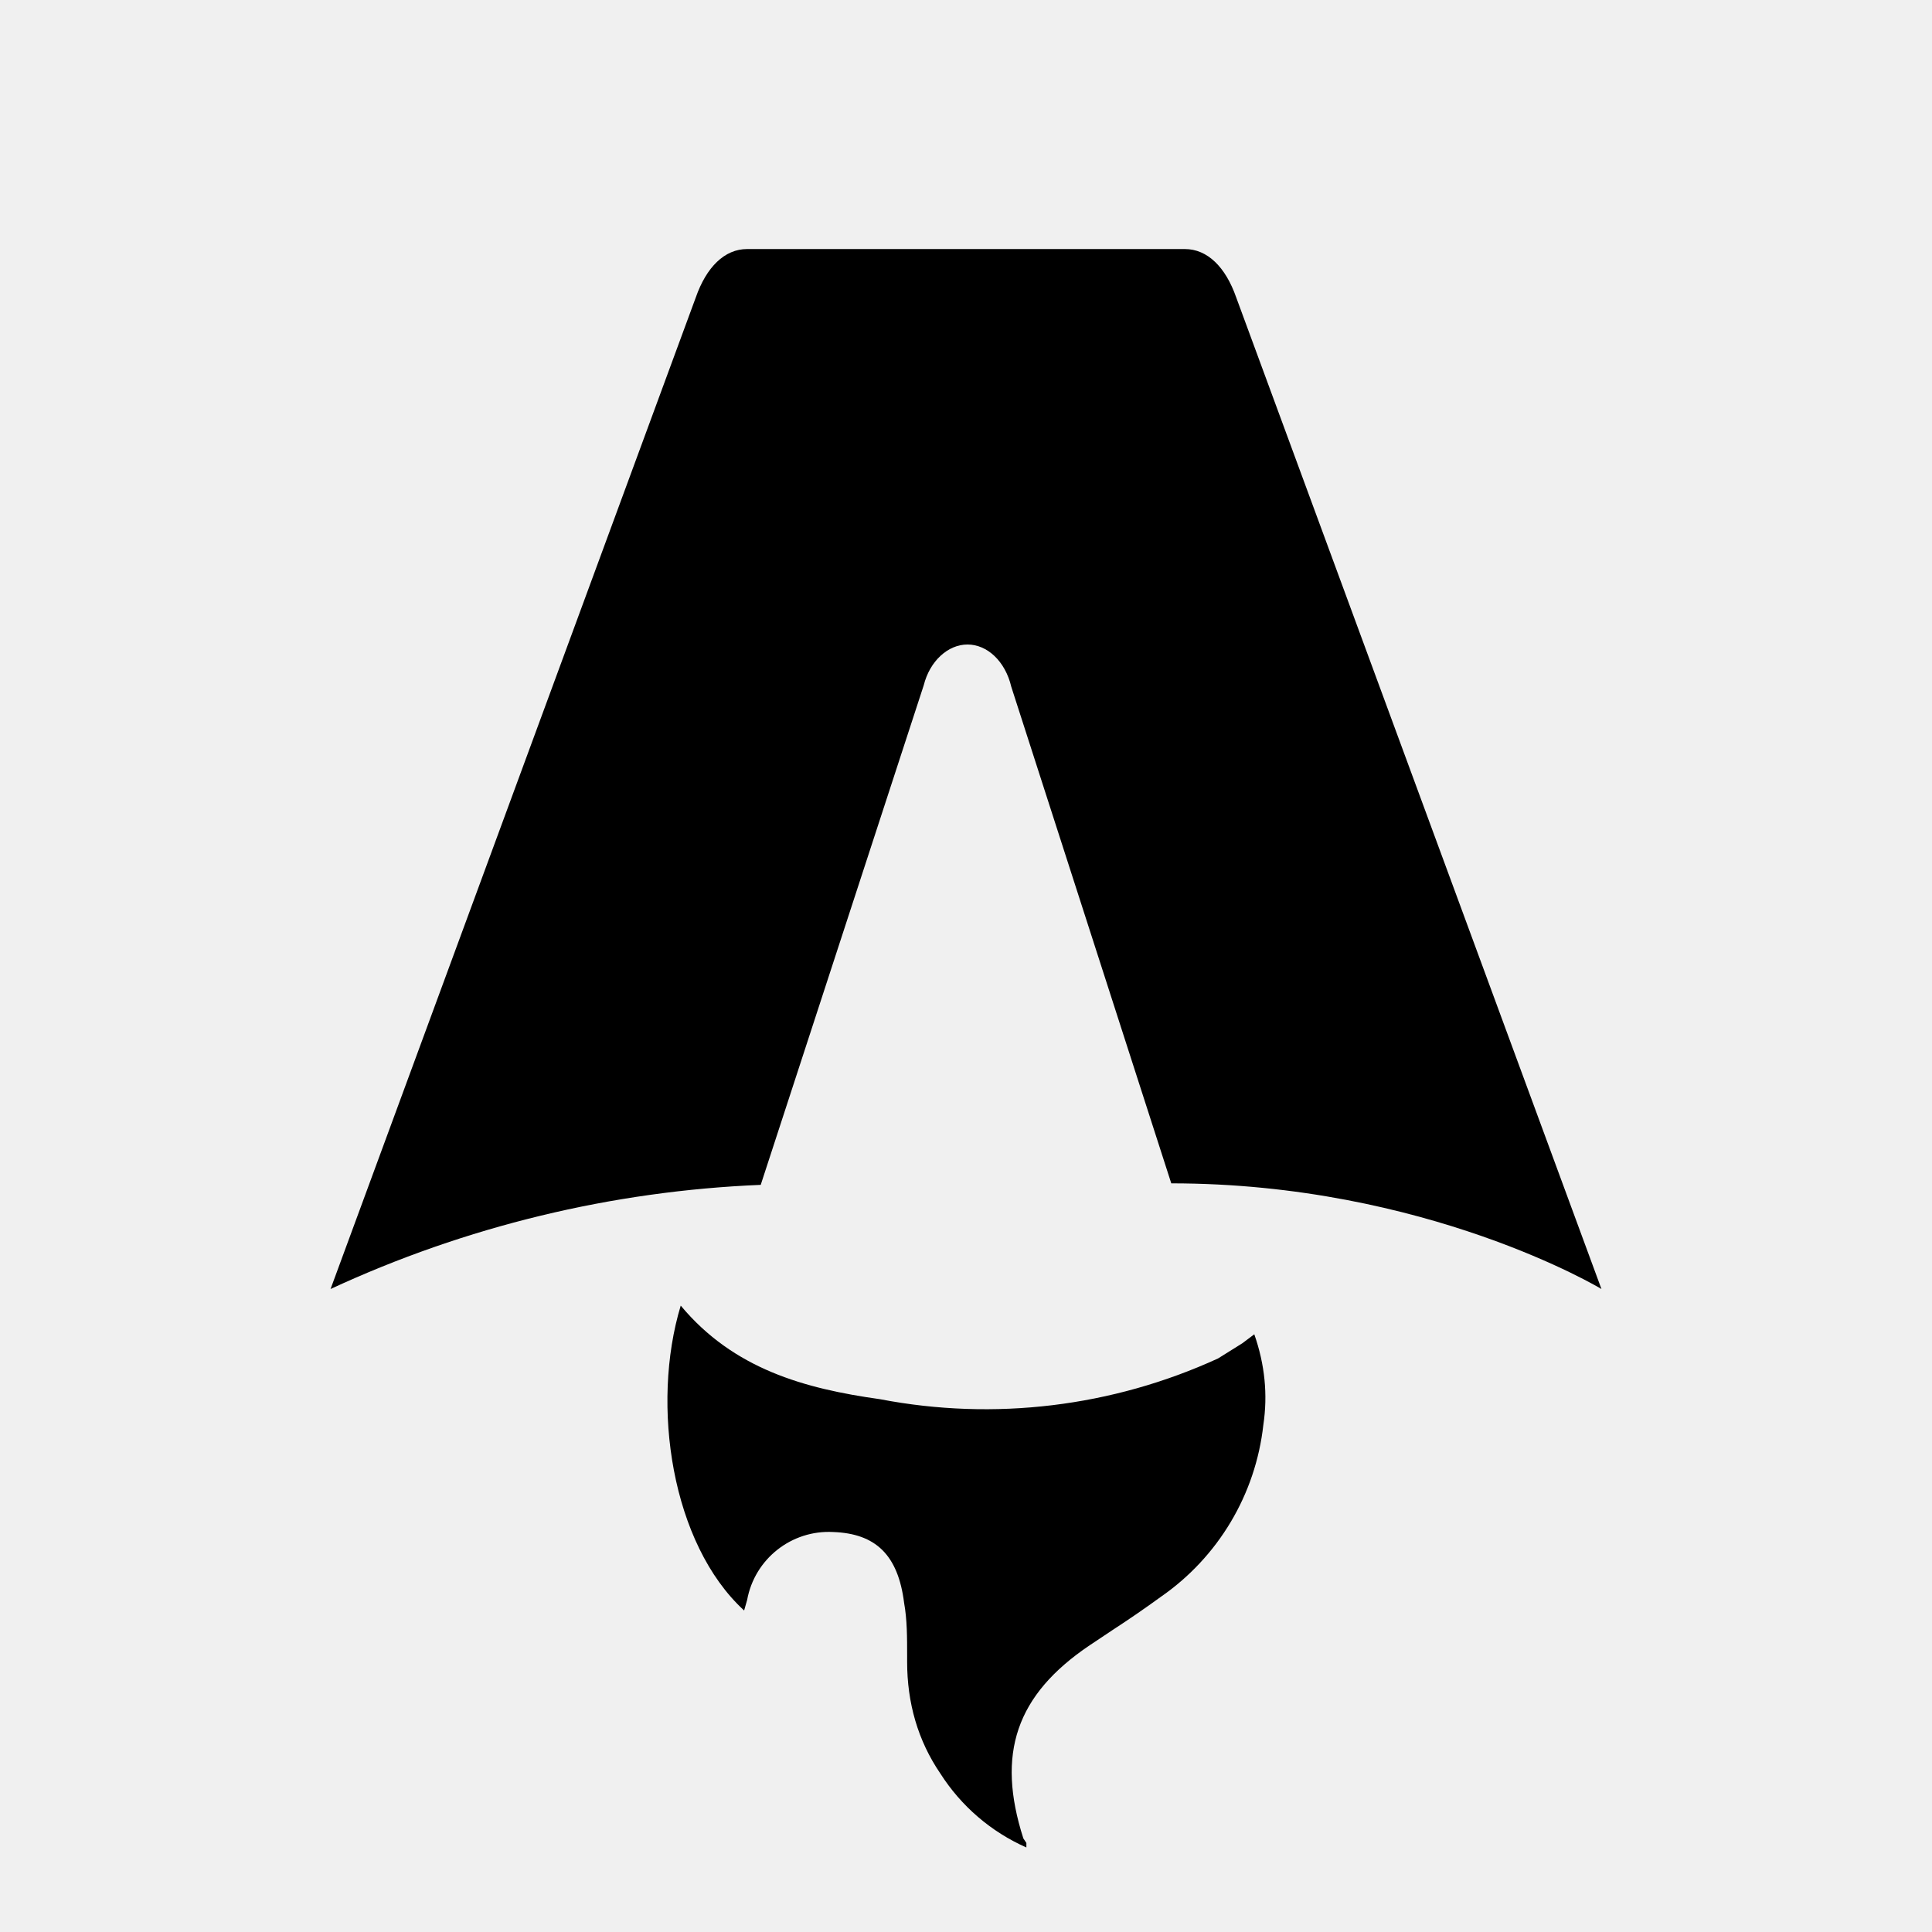
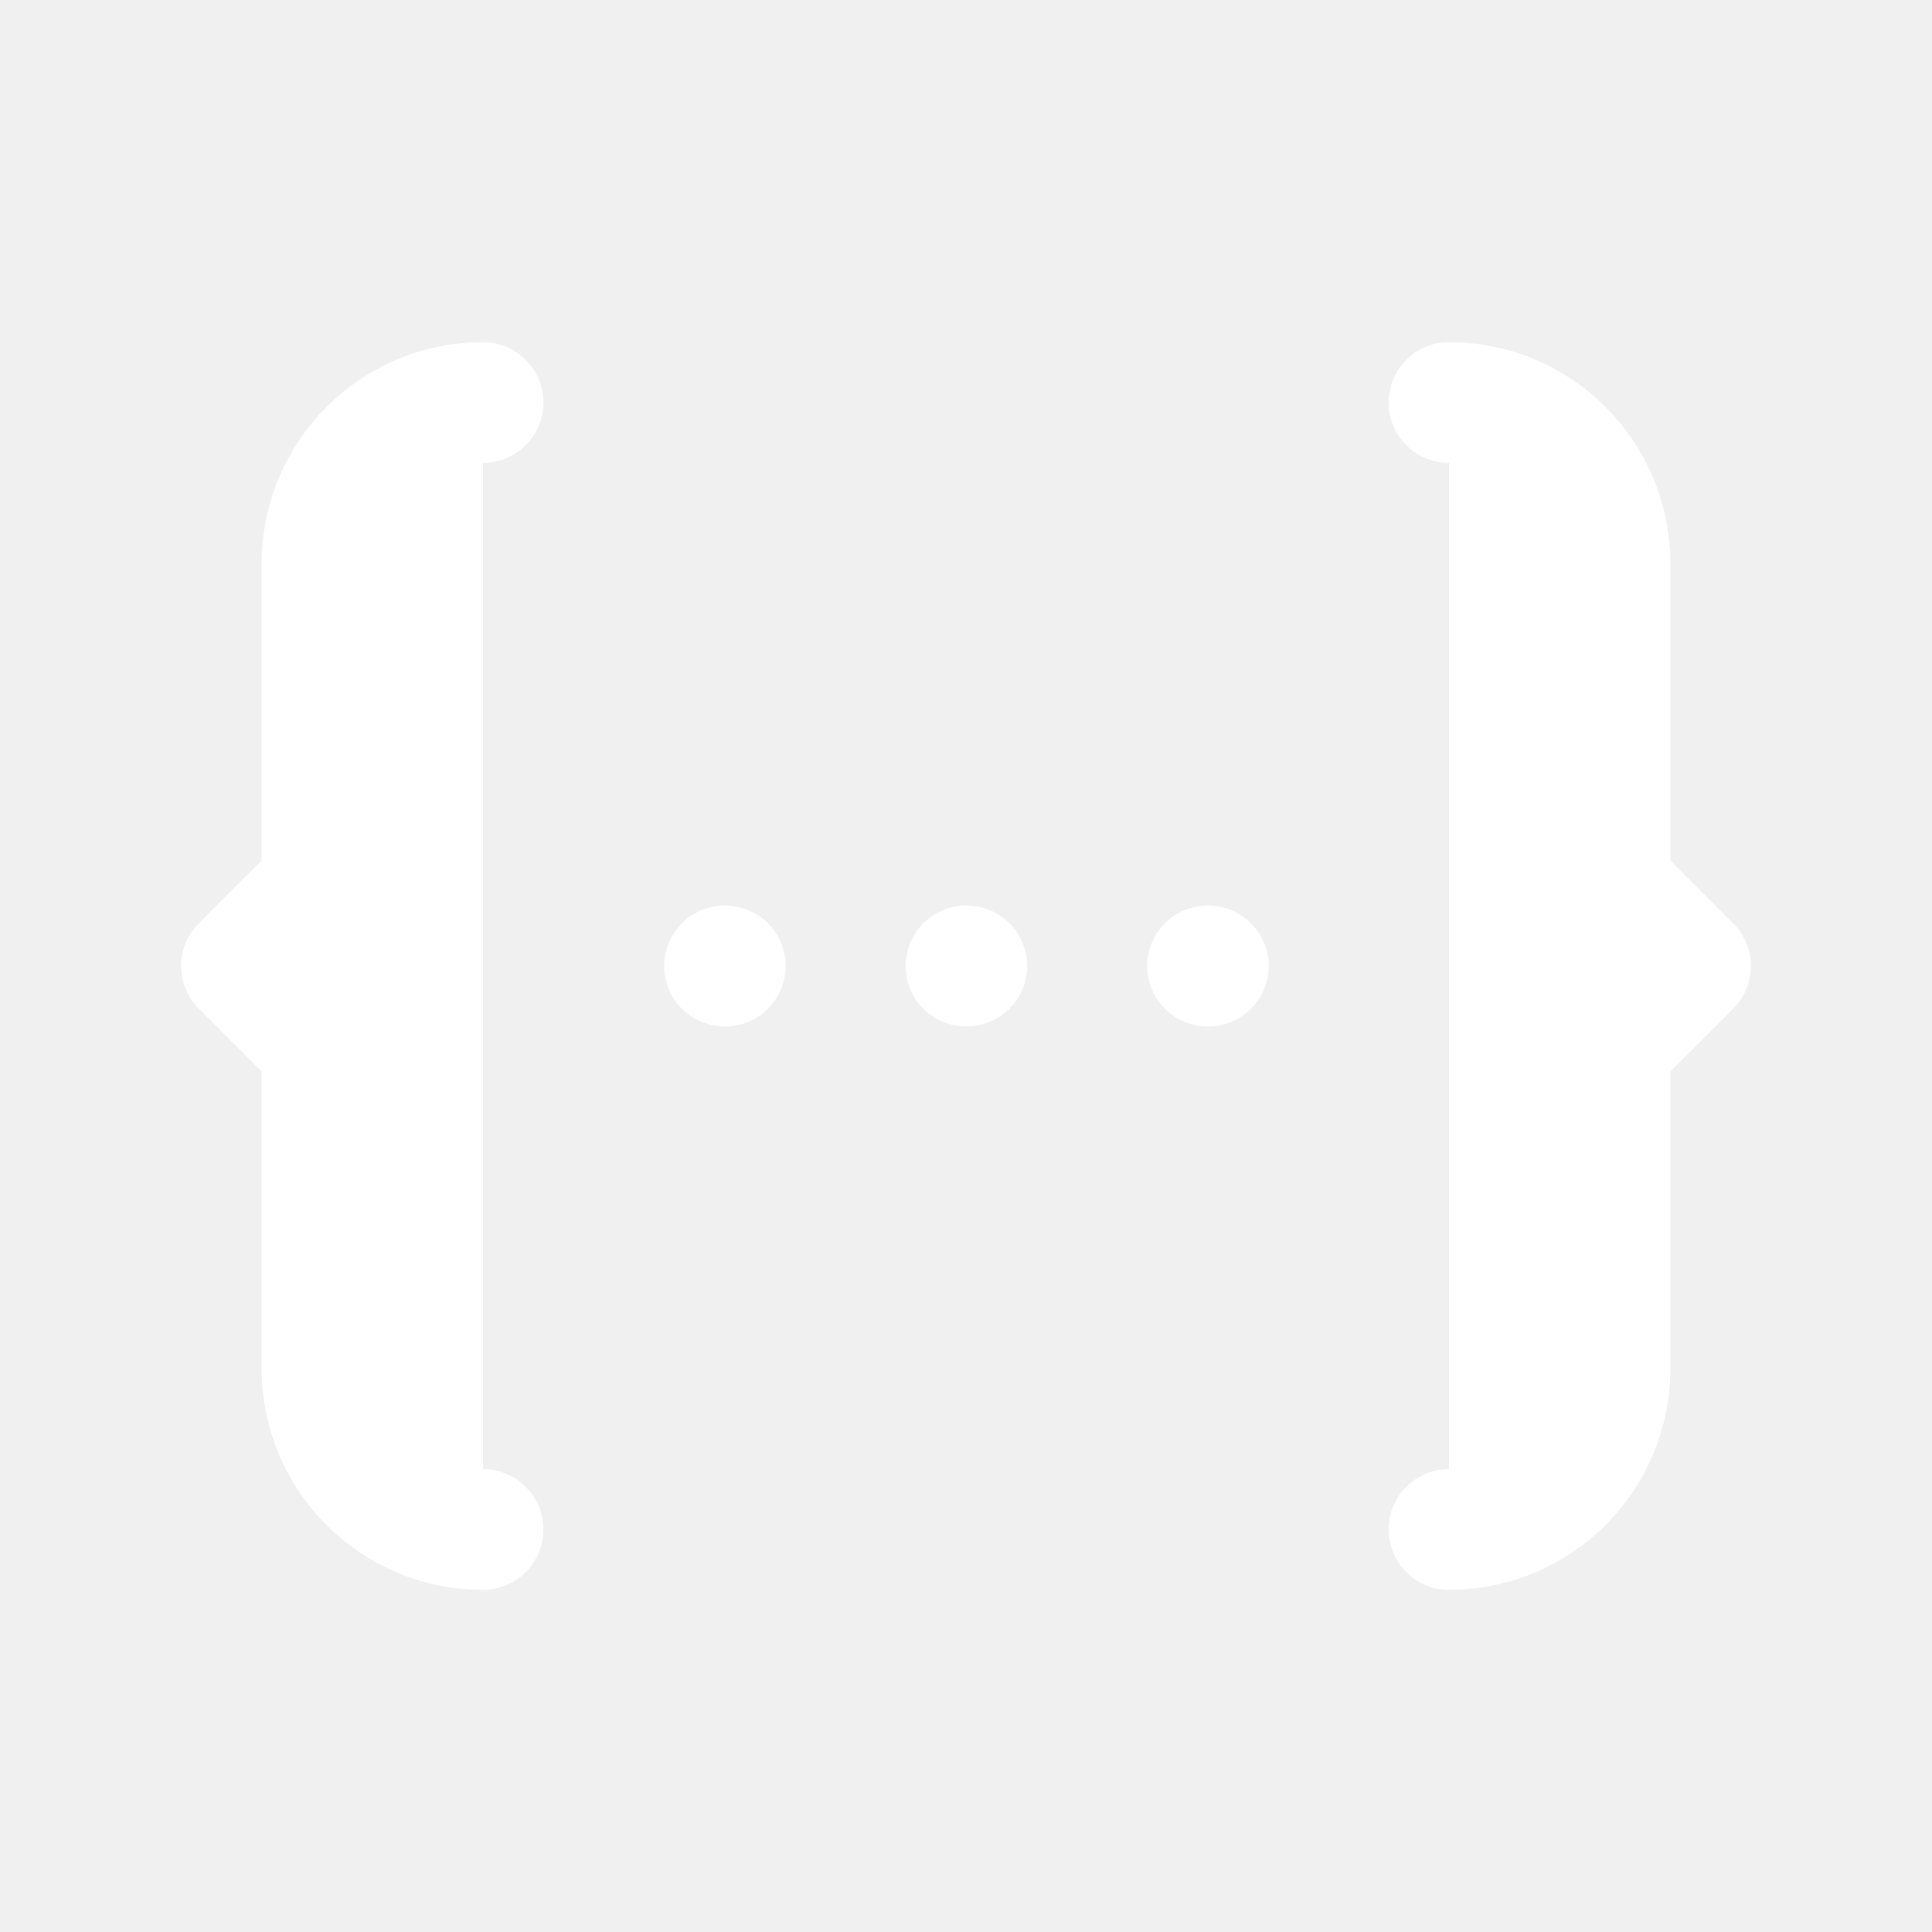
- <svg xmlns="http://www.w3.org/2000/svg" fill="none" viewBox="0 0 128 128">
-   <path d="M50.4 78.5a75.1 75.1 0 0 0-28.5 6.9l24.2-65.7c.7-2 1.9-3.2 3.4-3.2h29c1.5 0 2.7 1.2 3.4 3.2l24.2 65.7s-11.6-7-28.5-7L67 45.5c-.4-1.7-1.6-2.8-2.9-2.8-1.3 0-2.5 1.1-2.9 2.7L50.4 78.5Zm-1.1 28.2Zm-4.2-20.2c-2 6.6-.6 15.8 4.2 20.2a17.5 17.5 0 0 1 .2-.7 5.5 5.5 0 0 1 5.7-4.5c2.8.1 4.3 1.5 4.7 4.7.2 1.1.2 2.3.2 3.5v.4c0 2.7.7 5.2 2.2 7.4a13 13 0 0 0 5.7 4.9v-.3l-.2-.3c-1.8-5.6-.5-9.5 4.4-12.8l1.5-1a73 73 0 0 0 3.2-2.2 16 16 0 0 0 6.8-11.4c.3-2 .1-4-.6-6l-.8.6-1.6 1a37 37 0 0 1-22.4 2.7c-5-.7-9.7-2-13.2-6.2Z" />
-   <style>
-         path { fill: #000; }
-         @media (prefers-color-scheme: dark) {
-             path { fill: #FFF; }
-         }
-     </style>
+ <svg xmlns="http://www.w3.org/2000/svg" class="icon icon-tabler icon-tabler-code-dots" width="24" height="24" viewBox="0 0 24 24" stroke-width="1.5" stroke="#fff" fill="#fff" stroke-linecap="round" stroke-linejoin="round">
+   <path stroke="none" d="M0 0h24v24H0z" fill="none" />
+   <path d="M15 12h.01" />
+   <path d="M12 12h.01" />
+   <path d="M9 12h.01" />
+   <path d="M6 19a2 2 0 0 1 -2 -2v-4l-1 -1l1 -1v-4a2 2 0 0 1 2 -2" />
+   <path d="M18 19a2 2 0 0 0 2 -2v-4l1 -1l-1 -1v-4a2 2 0 0 0 -2 -2" />
</svg>
